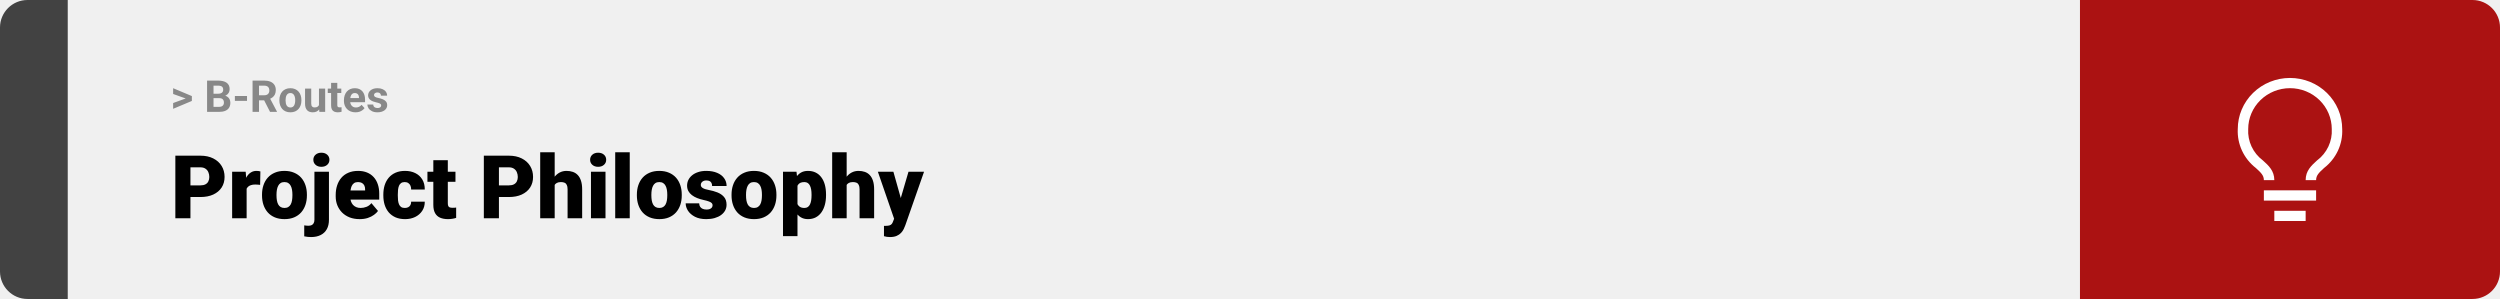
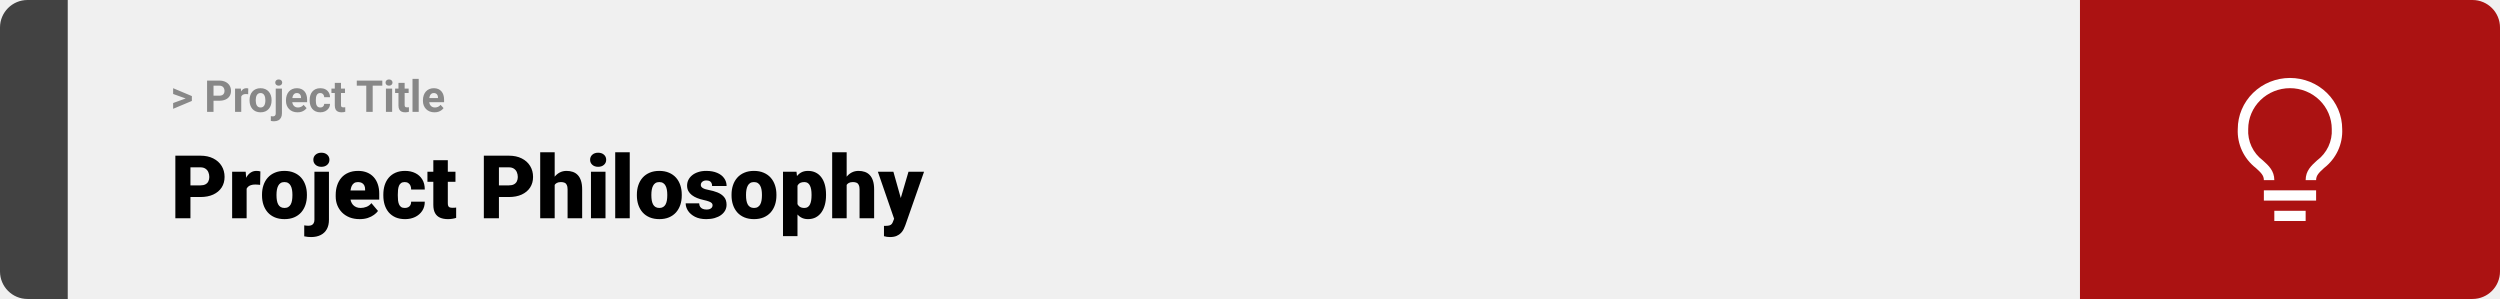
<svg xmlns="http://www.w3.org/2000/svg" width="1363" height="163" viewBox="0 0 1363 163" fill="none">
  <path d="M0 15C0 6.716 6.716 0 15 0H37V163H15C6.716 163 0 156.284 0 148V15Z" fill="#424242" />
  <rect width="1097" height="163" transform="translate(37)" fill="#F0F0F0" />
-   <path d="M101.906 53.922L94.394 51.238V48.086L104.602 52.375V54.637L101.906 53.922ZM94.394 56.172L101.918 53.43L104.602 52.785V55.035L94.394 59.324V56.172ZM119.578 53.512H115.195L115.172 51.098H118.852C119.5 51.098 120.031 51.016 120.445 50.852C120.859 50.68 121.168 50.434 121.371 50.113C121.582 49.785 121.688 49.387 121.688 48.918C121.688 48.387 121.586 47.957 121.383 47.629C121.188 47.301 120.879 47.062 120.457 46.914C120.043 46.766 119.508 46.691 118.852 46.691H116.414V61H112.898V43.938H118.852C119.844 43.938 120.73 44.031 121.512 44.219C122.301 44.406 122.969 44.691 123.516 45.074C124.062 45.457 124.48 45.941 124.77 46.527C125.059 47.105 125.203 47.793 125.203 48.59C125.203 49.293 125.043 49.941 124.723 50.535C124.41 51.129 123.914 51.613 123.234 51.988C122.562 52.363 121.684 52.57 120.598 52.609L119.578 53.512ZM119.426 61H114.234L115.605 58.258H119.426C120.043 58.258 120.547 58.16 120.938 57.965C121.328 57.762 121.617 57.488 121.805 57.145C121.992 56.801 122.086 56.406 122.086 55.961C122.086 55.461 122 55.027 121.828 54.66C121.664 54.293 121.398 54.012 121.031 53.816C120.664 53.613 120.18 53.512 119.578 53.512H116.191L116.215 51.098H120.434L121.242 52.047C122.281 52.031 123.117 52.215 123.75 52.598C124.391 52.973 124.855 53.461 125.145 54.062C125.441 54.664 125.59 55.309 125.59 55.996C125.59 57.09 125.352 58.012 124.875 58.762C124.398 59.504 123.699 60.062 122.777 60.438C121.863 60.812 120.746 61 119.426 61ZM134.672 52.352V55H128.051V52.352H134.672ZM137.695 43.938H144.059C145.363 43.938 146.484 44.133 147.422 44.523C148.367 44.914 149.094 45.492 149.602 46.258C150.109 47.023 150.363 47.965 150.363 49.082C150.363 49.996 150.207 50.781 149.895 51.438C149.59 52.086 149.156 52.629 148.594 53.066C148.039 53.496 147.387 53.84 146.637 54.098L145.523 54.684H139.992L139.969 51.941H144.082C144.699 51.941 145.211 51.832 145.617 51.613C146.023 51.395 146.328 51.09 146.531 50.699C146.742 50.309 146.848 49.855 146.848 49.34C146.848 48.793 146.746 48.32 146.543 47.922C146.34 47.523 146.031 47.219 145.617 47.008C145.203 46.797 144.684 46.691 144.059 46.691H141.211V61H137.695V43.938ZM147.234 61L143.344 53.395L147.059 53.371L150.996 60.836V61H147.234ZM152.32 54.789V54.543C152.32 53.613 152.453 52.758 152.719 51.977C152.984 51.188 153.371 50.504 153.879 49.926C154.387 49.348 155.012 48.898 155.754 48.578C156.496 48.25 157.348 48.086 158.309 48.086C159.27 48.086 160.125 48.25 160.875 48.578C161.625 48.898 162.254 49.348 162.762 49.926C163.277 50.504 163.668 51.188 163.934 51.977C164.199 52.758 164.332 53.613 164.332 54.543V54.789C164.332 55.711 164.199 56.566 163.934 57.355C163.668 58.137 163.277 58.82 162.762 59.406C162.254 59.984 161.629 60.434 160.887 60.754C160.145 61.074 159.293 61.234 158.332 61.234C157.371 61.234 156.516 61.074 155.766 60.754C155.023 60.434 154.395 59.984 153.879 59.406C153.371 58.82 152.984 58.137 152.719 57.355C152.453 56.566 152.32 55.711 152.32 54.789ZM155.695 54.543V54.789C155.695 55.32 155.742 55.816 155.836 56.277C155.93 56.738 156.078 57.145 156.281 57.496C156.492 57.84 156.766 58.109 157.102 58.305C157.438 58.5 157.848 58.598 158.332 58.598C158.801 58.598 159.203 58.5 159.539 58.305C159.875 58.109 160.145 57.84 160.348 57.496C160.551 57.145 160.699 56.738 160.793 56.277C160.895 55.816 160.945 55.32 160.945 54.789V54.543C160.945 54.027 160.895 53.543 160.793 53.09C160.699 52.629 160.547 52.223 160.336 51.871C160.133 51.512 159.863 51.23 159.527 51.027C159.191 50.824 158.785 50.723 158.309 50.723C157.832 50.723 157.426 50.824 157.09 51.027C156.762 51.23 156.492 51.512 156.281 51.871C156.078 52.223 155.93 52.629 155.836 53.09C155.742 53.543 155.695 54.027 155.695 54.543ZM173.906 57.965V48.32H177.281V61H174.105L173.906 57.965ZM174.281 55.363L175.277 55.34C175.277 56.184 175.18 56.969 174.984 57.695C174.789 58.414 174.496 59.039 174.105 59.57C173.715 60.094 173.223 60.504 172.629 60.801C172.035 61.09 171.336 61.234 170.531 61.234C169.914 61.234 169.344 61.148 168.82 60.977C168.305 60.797 167.859 60.52 167.484 60.145C167.117 59.762 166.828 59.273 166.617 58.68C166.414 58.078 166.312 57.355 166.312 56.512V48.32H169.688V56.535C169.688 56.91 169.73 57.227 169.816 57.484C169.91 57.742 170.039 57.953 170.203 58.117C170.367 58.281 170.559 58.398 170.777 58.469C171.004 58.539 171.254 58.574 171.527 58.574C172.223 58.574 172.77 58.434 173.168 58.152C173.574 57.871 173.859 57.488 174.023 57.004C174.195 56.512 174.281 55.965 174.281 55.363ZM186.07 48.32V50.711H178.688V48.32H186.07ZM180.516 45.191H183.891V57.18C183.891 57.547 183.938 57.828 184.031 58.023C184.133 58.219 184.281 58.355 184.477 58.434C184.672 58.504 184.918 58.539 185.215 58.539C185.426 58.539 185.613 58.531 185.777 58.516C185.949 58.492 186.094 58.469 186.211 58.445L186.223 60.93C185.934 61.023 185.621 61.098 185.285 61.152C184.949 61.207 184.578 61.234 184.172 61.234C183.43 61.234 182.781 61.113 182.227 60.871C181.68 60.621 181.258 60.223 180.961 59.676C180.664 59.129 180.516 58.41 180.516 57.52V45.191ZM193.828 61.234C192.844 61.234 191.961 61.078 191.18 60.766C190.398 60.445 189.734 60.004 189.188 59.441C188.648 58.879 188.234 58.227 187.945 57.484C187.656 56.734 187.512 55.938 187.512 55.094V54.625C187.512 53.664 187.648 52.785 187.922 51.988C188.195 51.191 188.586 50.5 189.094 49.914C189.609 49.328 190.234 48.879 190.969 48.566C191.703 48.246 192.531 48.086 193.453 48.086C194.352 48.086 195.148 48.234 195.844 48.531C196.539 48.828 197.121 49.25 197.59 49.797C198.066 50.344 198.426 51 198.668 51.766C198.91 52.523 199.031 53.367 199.031 54.297V55.703H188.953V53.453H195.715V53.195C195.715 52.727 195.629 52.309 195.457 51.941C195.293 51.566 195.043 51.27 194.707 51.051C194.371 50.832 193.941 50.723 193.418 50.723C192.973 50.723 192.59 50.82 192.27 51.016C191.949 51.211 191.688 51.484 191.484 51.836C191.289 52.188 191.141 52.602 191.039 53.078C190.945 53.547 190.898 54.062 190.898 54.625V55.094C190.898 55.602 190.969 56.07 191.109 56.5C191.258 56.93 191.465 57.301 191.73 57.613C192.004 57.926 192.332 58.168 192.715 58.34C193.105 58.512 193.547 58.598 194.039 58.598C194.648 58.598 195.215 58.48 195.738 58.246C196.27 58.004 196.727 57.641 197.109 57.156L198.75 58.938C198.484 59.32 198.121 59.688 197.66 60.039C197.207 60.391 196.66 60.68 196.02 60.906C195.379 61.125 194.648 61.234 193.828 61.234ZM207.809 57.496C207.809 57.254 207.738 57.035 207.598 56.84C207.457 56.645 207.195 56.465 206.812 56.301C206.438 56.129 205.895 55.973 205.184 55.832C204.543 55.691 203.945 55.516 203.391 55.305C202.844 55.086 202.367 54.824 201.961 54.52C201.562 54.215 201.25 53.855 201.023 53.441C200.797 53.02 200.684 52.539 200.684 52C200.684 51.469 200.797 50.969 201.023 50.5C201.258 50.031 201.59 49.617 202.02 49.258C202.457 48.891 202.988 48.605 203.613 48.402C204.246 48.191 204.957 48.086 205.746 48.086C206.848 48.086 207.793 48.262 208.582 48.613C209.379 48.965 209.988 49.449 210.41 50.066C210.84 50.676 211.055 51.371 211.055 52.152H207.68C207.68 51.824 207.609 51.531 207.469 51.273C207.336 51.008 207.125 50.801 206.836 50.652C206.555 50.496 206.188 50.418 205.734 50.418C205.359 50.418 205.035 50.484 204.762 50.617C204.488 50.742 204.277 50.914 204.129 51.133C203.988 51.344 203.918 51.578 203.918 51.836C203.918 52.031 203.957 52.207 204.035 52.363C204.121 52.512 204.258 52.648 204.445 52.773C204.633 52.898 204.875 53.016 205.172 53.125C205.477 53.227 205.852 53.32 206.297 53.406C207.211 53.594 208.027 53.84 208.746 54.145C209.465 54.441 210.035 54.848 210.457 55.363C210.879 55.871 211.09 56.539 211.09 57.367C211.09 57.93 210.965 58.445 210.715 58.914C210.465 59.383 210.105 59.793 209.637 60.145C209.168 60.488 208.605 60.758 207.949 60.953C207.301 61.141 206.57 61.234 205.758 61.234C204.578 61.234 203.578 61.023 202.758 60.602C201.945 60.18 201.328 59.645 200.906 58.996C200.492 58.34 200.285 57.668 200.285 56.98H203.484C203.5 57.441 203.617 57.812 203.836 58.094C204.062 58.375 204.348 58.578 204.691 58.703C205.043 58.828 205.422 58.891 205.828 58.891C206.266 58.891 206.629 58.832 206.918 58.715C207.207 58.59 207.426 58.426 207.574 58.223C207.73 58.012 207.809 57.77 207.809 57.496Z" fill="#888888" />
+   <path d="M101.906 53.922L94.394 51.238V48.086L104.602 52.375V54.637L101.906 53.922ZM94.394 56.172L101.918 53.43L104.602 52.785V55.035L94.394 59.324V56.172ZM119.543 54.918H115.195V52.176H119.543C120.215 52.176 120.762 52.066 121.184 51.848C121.605 51.621 121.914 51.309 122.109 50.91C122.305 50.512 122.402 50.062 122.402 49.562C122.402 49.055 122.305 48.582 122.109 48.145C121.914 47.707 121.605 47.355 121.184 47.09C120.762 46.824 120.215 46.691 119.543 46.691H116.414V61H112.898V43.938H119.543C120.879 43.938 122.023 44.18 122.977 44.664C123.938 45.141 124.672 45.801 125.18 46.645C125.688 47.488 125.941 48.453 125.941 49.539C125.941 50.641 125.688 51.594 125.18 52.398C124.672 53.203 123.938 53.824 122.977 54.262C122.023 54.699 120.879 54.918 119.543 54.918ZM131.531 51.086V61H128.156V48.32H131.332L131.531 51.086ZM135.352 48.238L135.293 51.367C135.129 51.344 134.93 51.324 134.695 51.309C134.469 51.285 134.262 51.273 134.074 51.273C133.598 51.273 133.184 51.336 132.832 51.461C132.488 51.578 132.199 51.754 131.965 51.988C131.738 52.223 131.566 52.508 131.449 52.844C131.34 53.18 131.277 53.562 131.262 53.992L130.582 53.781C130.582 52.961 130.664 52.207 130.828 51.52C130.992 50.824 131.23 50.219 131.543 49.703C131.863 49.188 132.254 48.789 132.715 48.508C133.176 48.227 133.703 48.086 134.297 48.086C134.484 48.086 134.676 48.102 134.871 48.133C135.066 48.156 135.227 48.191 135.352 48.238ZM136.055 54.789V54.543C136.055 53.613 136.188 52.758 136.453 51.977C136.719 51.188 137.105 50.504 137.613 49.926C138.121 49.348 138.746 48.898 139.488 48.578C140.23 48.25 141.082 48.086 142.043 48.086C143.004 48.086 143.859 48.25 144.609 48.578C145.359 48.898 145.988 49.348 146.496 49.926C147.012 50.504 147.402 51.188 147.668 51.977C147.934 52.758 148.066 53.613 148.066 54.543V54.789C148.066 55.711 147.934 56.566 147.668 57.355C147.402 58.137 147.012 58.82 146.496 59.406C145.988 59.984 145.363 60.434 144.621 60.754C143.879 61.074 143.027 61.234 142.066 61.234C141.105 61.234 140.25 61.074 139.5 60.754C138.758 60.434 138.129 59.984 137.613 59.406C137.105 58.82 136.719 58.137 136.453 57.355C136.188 56.566 136.055 55.711 136.055 54.789ZM139.43 54.543V54.789C139.43 55.32 139.477 55.816 139.57 56.277C139.664 56.738 139.812 57.145 140.016 57.496C140.227 57.84 140.5 58.109 140.836 58.305C141.172 58.5 141.582 58.598 142.066 58.598C142.535 58.598 142.938 58.5 143.273 58.305C143.609 58.109 143.879 57.84 144.082 57.496C144.285 57.145 144.434 56.738 144.527 56.277C144.629 55.816 144.68 55.32 144.68 54.789V54.543C144.68 54.027 144.629 53.543 144.527 53.09C144.434 52.629 144.281 52.223 144.07 51.871C143.867 51.512 143.598 51.23 143.262 51.027C142.926 50.824 142.52 50.723 142.043 50.723C141.566 50.723 141.16 50.824 140.824 51.027C140.496 51.23 140.227 51.512 140.016 51.871C139.812 52.223 139.664 52.629 139.57 53.09C139.477 53.543 139.43 54.027 139.43 54.543ZM150.328 48.32H153.715V61.762C153.715 62.699 153.543 63.492 153.199 64.141C152.855 64.789 152.359 65.281 151.711 65.617C151.062 65.953 150.277 66.121 149.355 66.121C149.066 66.121 148.785 66.106 148.512 66.074C148.23 66.043 147.941 65.992 147.645 65.922L147.656 63.332C147.844 63.363 148.027 63.387 148.207 63.402C148.379 63.426 148.555 63.438 148.734 63.438C149.086 63.438 149.379 63.379 149.613 63.262C149.848 63.145 150.023 62.961 150.141 62.711C150.266 62.469 150.328 62.152 150.328 61.762V48.32ZM150.059 45.016C150.059 44.523 150.23 44.117 150.574 43.797C150.926 43.477 151.387 43.316 151.957 43.316C152.535 43.316 152.996 43.477 153.34 43.797C153.684 44.117 153.855 44.523 153.855 45.016C153.855 45.508 153.684 45.914 153.34 46.234C152.996 46.555 152.535 46.715 151.957 46.715C151.387 46.715 150.926 46.555 150.574 46.234C150.23 45.914 150.059 45.508 150.059 45.016ZM162.234 61.234C161.25 61.234 160.367 61.078 159.586 60.766C158.805 60.445 158.141 60.004 157.594 59.441C157.055 58.879 156.641 58.227 156.352 57.484C156.062 56.734 155.918 55.938 155.918 55.094V54.625C155.918 53.664 156.055 52.785 156.328 51.988C156.602 51.191 156.992 50.5 157.5 49.914C158.016 49.328 158.641 48.879 159.375 48.566C160.109 48.246 160.938 48.086 161.859 48.086C162.758 48.086 163.555 48.234 164.25 48.531C164.945 48.828 165.527 49.25 165.996 49.797C166.473 50.344 166.832 51 167.074 51.766C167.316 52.523 167.438 53.367 167.438 54.297V55.703H157.359V53.453H164.121V53.195C164.121 52.727 164.035 52.309 163.863 51.941C163.699 51.566 163.449 51.27 163.113 51.051C162.777 50.832 162.348 50.723 161.824 50.723C161.379 50.723 160.996 50.82 160.676 51.016C160.355 51.211 160.094 51.484 159.891 51.836C159.695 52.188 159.547 52.602 159.445 53.078C159.352 53.547 159.305 54.062 159.305 54.625V55.094C159.305 55.602 159.375 56.07 159.516 56.5C159.664 56.93 159.871 57.301 160.137 57.613C160.41 57.926 160.738 58.168 161.121 58.34C161.512 58.512 161.953 58.598 162.445 58.598C163.055 58.598 163.621 58.48 164.145 58.246C164.676 58.004 165.133 57.641 165.516 57.156L167.156 58.938C166.891 59.32 166.527 59.688 166.066 60.039C165.613 60.391 165.066 60.68 164.426 60.906C163.785 61.125 163.055 61.234 162.234 61.234ZM174.598 58.598C175.012 58.598 175.379 58.52 175.699 58.363C176.02 58.199 176.27 57.973 176.449 57.684C176.637 57.387 176.734 57.039 176.742 56.641H179.918C179.91 57.531 179.672 58.324 179.203 59.02C178.734 59.707 178.105 60.25 177.316 60.648C176.527 61.039 175.645 61.234 174.668 61.234C173.684 61.234 172.824 61.07 172.09 60.742C171.363 60.414 170.758 59.961 170.273 59.383C169.789 58.797 169.426 58.117 169.184 57.344C168.941 56.562 168.82 55.727 168.82 54.836V54.496C168.82 53.598 168.941 52.762 169.184 51.988C169.426 51.207 169.789 50.527 170.273 49.949C170.758 49.363 171.363 48.906 172.09 48.578C172.816 48.25 173.668 48.086 174.645 48.086C175.684 48.086 176.594 48.285 177.375 48.684C178.164 49.082 178.781 49.652 179.227 50.395C179.68 51.129 179.91 52 179.918 53.008H176.742C176.734 52.586 176.645 52.203 176.473 51.859C176.309 51.516 176.066 51.242 175.746 51.039C175.434 50.828 175.047 50.723 174.586 50.723C174.094 50.723 173.691 50.828 173.379 51.039C173.066 51.242 172.824 51.523 172.652 51.883C172.48 52.234 172.359 52.637 172.289 53.09C172.227 53.535 172.195 54.004 172.195 54.496V54.836C172.195 55.328 172.227 55.801 172.289 56.254C172.352 56.707 172.469 57.109 172.641 57.461C172.82 57.812 173.066 58.09 173.379 58.293C173.691 58.496 174.098 58.598 174.598 58.598ZM188.086 48.32V50.711H180.703V48.32H188.086ZM182.531 45.191H185.906V57.18C185.906 57.547 185.953 57.828 186.047 58.023C186.148 58.219 186.297 58.355 186.492 58.434C186.688 58.504 186.934 58.539 187.23 58.539C187.441 58.539 187.629 58.531 187.793 58.516C187.965 58.492 188.109 58.469 188.227 58.445L188.238 60.93C187.949 61.023 187.637 61.098 187.301 61.152C186.965 61.207 186.594 61.234 186.188 61.234C185.445 61.234 184.797 61.113 184.242 60.871C183.695 60.621 183.273 60.223 182.977 59.676C182.68 59.129 182.531 58.41 182.531 57.52V45.191ZM203.191 43.938V61H199.688V43.938H203.191ZM208.441 43.938V46.691H194.52V43.938H208.441ZM213.797 48.32V61H210.41V48.32H213.797ZM210.199 45.016C210.199 44.523 210.371 44.117 210.715 43.797C211.059 43.477 211.52 43.316 212.098 43.316C212.668 43.316 213.125 43.477 213.469 43.797C213.82 44.117 213.996 44.523 213.996 45.016C213.996 45.508 213.82 45.914 213.469 46.234C213.125 46.555 212.668 46.715 212.098 46.715C211.52 46.715 211.059 46.555 210.715 46.234C210.371 45.914 210.199 45.508 210.199 45.016ZM222.797 48.32V50.711H215.414V48.32H222.797ZM217.242 45.191H220.617V57.18C220.617 57.547 220.664 57.828 220.758 58.023C220.859 58.219 221.008 58.355 221.203 58.434C221.398 58.504 221.645 58.539 221.941 58.539C222.152 58.539 222.34 58.531 222.504 58.516C222.676 58.492 222.82 58.469 222.938 58.445L222.949 60.93C222.66 61.023 222.348 61.098 222.012 61.152C221.676 61.207 221.305 61.234 220.898 61.234C220.156 61.234 219.508 61.113 218.953 60.871C218.406 60.621 217.984 60.223 217.688 59.676C217.391 59.129 217.242 58.41 217.242 57.52V45.191ZM228.281 43V61H224.895V43H228.281ZM236.906 61.234C235.922 61.234 235.039 61.078 234.258 60.766C233.477 60.445 232.812 60.004 232.266 59.441C231.727 58.879 231.312 58.227 231.023 57.484C230.734 56.734 230.59 55.938 230.59 55.094V54.625C230.59 53.664 230.727 52.785 231 51.988C231.273 51.191 231.664 50.5 232.172 49.914C232.688 49.328 233.312 48.879 234.047 48.566C234.781 48.246 235.609 48.086 236.531 48.086C237.43 48.086 238.227 48.234 238.922 48.531C239.617 48.828 240.199 49.25 240.668 49.797C241.145 50.344 241.504 51 241.746 51.766C241.988 52.523 242.109 53.367 242.109 54.297V55.703H232.031V53.453H238.793V53.195C238.793 52.727 238.707 52.309 238.535 51.941C238.371 51.566 238.121 51.27 237.785 51.051C237.449 50.832 237.02 50.723 236.496 50.723C236.051 50.723 235.668 50.82 235.348 51.016C235.027 51.211 234.766 51.484 234.562 51.836C234.367 52.188 234.219 52.602 234.117 53.078C234.023 53.547 233.977 54.062 233.977 54.625V55.094C233.977 55.602 234.047 56.07 234.188 56.5C234.336 56.93 234.543 57.301 234.809 57.613C235.082 57.926 235.41 58.168 235.793 58.34C236.184 58.512 236.625 58.598 237.117 58.598C237.727 58.598 238.293 58.48 238.816 58.246C239.348 58.004 239.805 57.641 240.188 57.156L241.828 58.938C241.562 59.32 241.199 59.688 240.738 60.039C240.285 60.391 239.738 60.68 239.098 60.906C238.457 61.125 237.727 61.234 236.906 61.234Z" fill="#888888" />
  <path d="M109.219 107.422H100.734V101.07H109.219C110.375 101.07 111.312 100.875 112.031 100.484C112.75 100.094 113.273 99.555 113.602 98.867C113.945 98.164 114.117 97.375 114.117 96.5C114.117 95.562 113.945 94.695 113.602 93.898C113.273 93.102 112.75 92.461 112.031 91.977C111.312 91.477 110.375 91.227 109.219 91.227H103.828V119H95.602V84.875H109.219C111.953 84.875 114.305 85.375 116.273 86.375C118.258 87.375 119.781 88.75 120.844 90.5C121.906 92.234 122.438 94.219 122.438 96.453C122.438 98.656 121.906 100.578 120.844 102.219C119.781 103.859 118.258 105.141 116.273 106.062C114.305 106.969 111.953 107.422 109.219 107.422ZM134.461 99.922V119H126.562V93.641H133.945L134.461 99.922ZM141.961 93.453L141.82 100.789C141.508 100.758 141.086 100.719 140.555 100.672C140.023 100.625 139.578 100.602 139.219 100.602C138.297 100.602 137.5 100.711 136.828 100.93C136.172 101.133 135.625 101.445 135.188 101.867C134.766 102.273 134.453 102.789 134.25 103.414C134.062 104.039 133.977 104.766 133.992 105.594L132.562 104.656C132.562 102.953 132.727 101.406 133.055 100.016C133.398 98.609 133.883 97.398 134.508 96.383C135.133 95.352 135.891 94.562 136.781 94.016C137.672 93.453 138.672 93.172 139.781 93.172C140.172 93.172 140.555 93.195 140.93 93.242C141.32 93.289 141.664 93.359 141.961 93.453ZM142.852 106.578V106.086C142.852 104.227 143.117 102.516 143.648 100.953C144.18 99.375 144.961 98.008 145.992 96.852C147.023 95.695 148.297 94.797 149.812 94.156C151.328 93.5 153.078 93.172 155.062 93.172C157.062 93.172 158.82 93.5 160.336 94.156C161.867 94.797 163.148 95.695 164.18 96.852C165.211 98.008 165.992 99.375 166.523 100.953C167.055 102.516 167.32 104.227 167.32 106.086V106.578C167.32 108.422 167.055 110.133 166.523 111.711C165.992 113.273 165.211 114.641 164.18 115.812C163.148 116.969 161.875 117.867 160.359 118.508C158.844 119.148 157.094 119.469 155.109 119.469C153.125 119.469 151.367 119.148 149.836 118.508C148.305 117.867 147.023 116.969 145.992 115.812C144.961 114.641 144.18 113.273 143.648 111.711C143.117 110.133 142.852 108.422 142.852 106.578ZM150.75 106.086V106.578C150.75 107.531 150.82 108.422 150.961 109.25C151.102 110.078 151.336 110.805 151.664 111.43C151.992 112.039 152.438 112.516 153 112.859C153.562 113.203 154.266 113.375 155.109 113.375C155.938 113.375 156.625 113.203 157.172 112.859C157.734 112.516 158.18 112.039 158.508 111.43C158.836 110.805 159.07 110.078 159.211 109.25C159.352 108.422 159.422 107.531 159.422 106.578V106.086C159.422 105.164 159.352 104.297 159.211 103.484C159.07 102.656 158.836 101.93 158.508 101.305C158.18 100.664 157.734 100.164 157.172 99.805C156.609 99.445 155.906 99.266 155.062 99.266C154.234 99.266 153.539 99.445 152.977 99.805C152.43 100.164 151.992 100.664 151.664 101.305C151.336 101.93 151.102 102.656 150.961 103.484C150.82 104.297 150.75 105.164 150.75 106.086ZM171.422 93.641H179.344V119.82C179.344 121.852 178.953 123.562 178.172 124.953C177.391 126.359 176.273 127.422 174.82 128.141C173.367 128.875 171.633 129.242 169.617 129.242C168.945 129.242 168.328 129.211 167.766 129.148C167.188 129.102 166.555 129 165.867 128.844V122.867C166.273 122.93 166.648 122.977 166.992 123.008C167.336 123.055 167.711 123.078 168.117 123.078C168.836 123.078 169.438 122.961 169.922 122.727C170.406 122.492 170.773 122.133 171.023 121.648C171.289 121.164 171.422 120.555 171.422 119.82V93.641ZM170.836 87.102C170.836 85.977 171.242 85.055 172.055 84.336C172.867 83.617 173.922 83.258 175.219 83.258C176.516 83.258 177.57 83.617 178.383 84.336C179.195 85.055 179.602 85.977 179.602 87.102C179.602 88.227 179.195 89.148 178.383 89.867C177.57 90.586 176.516 90.945 175.219 90.945C173.922 90.945 172.867 90.586 172.055 89.867C171.242 89.148 170.836 88.227 170.836 87.102ZM196.102 119.469C194.039 119.469 192.195 119.148 190.57 118.508C188.945 117.852 187.57 116.953 186.445 115.812C185.336 114.672 184.484 113.359 183.891 111.875C183.312 110.391 183.023 108.82 183.023 107.164V106.273C183.023 104.414 183.281 102.695 183.797 101.117C184.312 99.523 185.078 98.133 186.094 96.945C187.109 95.758 188.383 94.836 189.914 94.18C191.445 93.508 193.227 93.172 195.258 93.172C197.055 93.172 198.664 93.461 200.086 94.039C201.508 94.617 202.711 95.445 203.695 96.523C204.695 97.602 205.453 98.906 205.969 100.438C206.5 101.969 206.766 103.688 206.766 105.594V108.805H186.047V103.859H199.055V103.25C199.07 102.406 198.922 101.688 198.609 101.094C198.312 100.5 197.875 100.047 197.297 99.734C196.719 99.422 196.016 99.266 195.188 99.266C194.328 99.266 193.617 99.453 193.055 99.828C192.508 100.203 192.078 100.719 191.766 101.375C191.469 102.016 191.258 102.758 191.133 103.602C191.008 104.445 190.945 105.336 190.945 106.273V107.164C190.945 108.102 191.07 108.953 191.32 109.719C191.586 110.484 191.961 111.141 192.445 111.688C192.945 112.219 193.539 112.633 194.227 112.93C194.93 113.227 195.727 113.375 196.617 113.375C197.695 113.375 198.758 113.172 199.805 112.766C200.852 112.359 201.75 111.688 202.5 110.75L206.086 115.016C205.57 115.75 204.836 116.461 203.883 117.148C202.945 117.836 201.82 118.398 200.508 118.836C199.195 119.258 197.727 119.469 196.102 119.469ZM220.688 113.375C221.422 113.375 222.047 113.242 222.562 112.977C223.094 112.695 223.492 112.305 223.758 111.805C224.039 111.289 224.172 110.672 224.156 109.953H231.586C231.602 111.859 231.133 113.531 230.18 114.969C229.242 116.391 227.961 117.5 226.336 118.297C224.727 119.078 222.906 119.469 220.875 119.469C218.891 119.469 217.156 119.148 215.672 118.508C214.188 117.852 212.945 116.945 211.945 115.789C210.961 114.617 210.219 113.25 209.719 111.688C209.234 110.125 208.992 108.43 208.992 106.602V106.062C208.992 104.234 209.234 102.539 209.719 100.977C210.219 99.398 210.961 98.031 211.945 96.875C212.945 95.703 214.18 94.797 215.648 94.156C217.133 93.5 218.859 93.172 220.828 93.172C222.938 93.172 224.797 93.57 226.406 94.367C228.031 95.164 229.305 96.32 230.227 97.836C231.148 99.352 231.602 101.188 231.586 103.344H224.156C224.172 102.578 224.055 101.891 223.805 101.281C223.555 100.672 223.164 100.188 222.633 99.828C222.117 99.453 221.453 99.266 220.641 99.266C219.828 99.266 219.172 99.445 218.672 99.805C218.172 100.164 217.789 100.664 217.523 101.305C217.273 101.93 217.102 102.648 217.008 103.461C216.93 104.273 216.891 105.141 216.891 106.062V106.602C216.891 107.539 216.93 108.422 217.008 109.25C217.102 110.062 217.281 110.781 217.547 111.406C217.812 112.016 218.195 112.5 218.695 112.859C219.195 113.203 219.859 113.375 220.688 113.375ZM248.32 93.641V99.125H233.039V93.641H248.32ZM236.25 87.336H244.148V110.727C244.148 111.398 244.227 111.922 244.383 112.297C244.539 112.656 244.805 112.914 245.18 113.07C245.57 113.211 246.086 113.281 246.727 113.281C247.18 113.281 247.555 113.273 247.852 113.258C248.148 113.227 248.43 113.188 248.695 113.141V118.789C248.023 119.008 247.32 119.172 246.586 119.281C245.852 119.406 245.07 119.469 244.242 119.469C242.555 119.469 241.109 119.203 239.906 118.672C238.719 118.141 237.812 117.305 237.188 116.164C236.562 115.023 236.25 113.539 236.25 111.711V87.336ZM277.406 107.422H268.922V101.07H277.406C278.562 101.07 279.5 100.875 280.219 100.484C280.938 100.094 281.461 99.555 281.789 98.867C282.133 98.164 282.305 97.375 282.305 96.5C282.305 95.562 282.133 94.695 281.789 93.898C281.461 93.102 280.938 92.461 280.219 91.977C279.5 91.477 278.562 91.227 277.406 91.227H272.016V119H263.789V84.875H277.406C280.141 84.875 282.492 85.375 284.461 86.375C286.445 87.375 287.969 88.75 289.031 90.5C290.094 92.234 290.625 94.219 290.625 96.453C290.625 98.656 290.094 100.578 289.031 102.219C287.969 103.859 286.445 105.141 284.461 106.062C282.492 106.969 280.141 107.422 277.406 107.422ZM302.414 83V119H294.516V83H302.414ZM301.477 105.453L299.625 105.5C299.625 103.719 299.844 102.078 300.281 100.578C300.719 99.078 301.344 97.773 302.156 96.664C302.969 95.555 303.945 94.695 305.086 94.086C306.227 93.477 307.492 93.172 308.883 93.172C310.133 93.172 311.273 93.352 312.305 93.711C313.352 94.07 314.25 94.648 315 95.445C315.766 96.242 316.352 97.281 316.758 98.562C317.18 99.844 317.391 101.406 317.391 103.25V119H309.445V103.203C309.445 102.172 309.297 101.375 309 100.812C308.719 100.234 308.312 99.836 307.781 99.617C307.25 99.383 306.602 99.266 305.836 99.266C304.914 99.266 304.164 99.422 303.586 99.734C303.008 100.047 302.562 100.484 302.25 101.047C301.953 101.594 301.75 102.242 301.641 102.992C301.531 103.742 301.477 104.562 301.477 105.453ZM330.117 93.641V119H322.195V93.641H330.117ZM321.727 87.102C321.727 85.977 322.133 85.055 322.945 84.336C323.758 83.617 324.812 83.258 326.109 83.258C327.406 83.258 328.461 83.617 329.273 84.336C330.086 85.055 330.492 85.977 330.492 87.102C330.492 88.227 330.086 89.148 329.273 89.867C328.461 90.586 327.406 90.945 326.109 90.945C324.812 90.945 323.758 90.586 322.945 89.867C322.133 89.148 321.727 88.227 321.727 87.102ZM343.336 83V119H335.414V83H343.336ZM347.227 106.578V106.086C347.227 104.227 347.492 102.516 348.023 100.953C348.555 99.375 349.336 98.008 350.367 96.852C351.398 95.695 352.672 94.797 354.188 94.156C355.703 93.5 357.453 93.172 359.438 93.172C361.438 93.172 363.195 93.5 364.711 94.156C366.242 94.797 367.523 95.695 368.555 96.852C369.586 98.008 370.367 99.375 370.898 100.953C371.43 102.516 371.695 104.227 371.695 106.086V106.578C371.695 108.422 371.43 110.133 370.898 111.711C370.367 113.273 369.586 114.641 368.555 115.812C367.523 116.969 366.25 117.867 364.734 118.508C363.219 119.148 361.469 119.469 359.484 119.469C357.5 119.469 355.742 119.148 354.211 118.508C352.68 117.867 351.398 116.969 350.367 115.812C349.336 114.641 348.555 113.273 348.023 111.711C347.492 110.133 347.227 108.422 347.227 106.578ZM355.125 106.086V106.578C355.125 107.531 355.195 108.422 355.336 109.25C355.477 110.078 355.711 110.805 356.039 111.43C356.367 112.039 356.812 112.516 357.375 112.859C357.938 113.203 358.641 113.375 359.484 113.375C360.312 113.375 361 113.203 361.547 112.859C362.109 112.516 362.555 112.039 362.883 111.43C363.211 110.805 363.445 110.078 363.586 109.25C363.727 108.422 363.797 107.531 363.797 106.578V106.086C363.797 105.164 363.727 104.297 363.586 103.484C363.445 102.656 363.211 101.93 362.883 101.305C362.555 100.664 362.109 100.164 361.547 99.805C360.984 99.445 360.281 99.266 359.438 99.266C358.609 99.266 357.914 99.445 357.352 99.805C356.805 100.164 356.367 100.664 356.039 101.305C355.711 101.93 355.477 102.656 355.336 103.484C355.195 104.297 355.125 105.164 355.125 106.086ZM388.5 111.875C388.5 111.438 388.352 111.062 388.055 110.75C387.773 110.422 387.273 110.125 386.555 109.859C385.836 109.578 384.828 109.297 383.531 109.016C382.297 108.75 381.133 108.398 380.039 107.961C378.961 107.523 378.016 106.992 377.203 106.367C376.391 105.742 375.75 105 375.281 104.141C374.828 103.281 374.602 102.297 374.602 101.188C374.602 100.109 374.828 99.094 375.281 98.141C375.75 97.172 376.43 96.32 377.32 95.586C378.227 94.836 379.328 94.25 380.625 93.828C381.922 93.391 383.398 93.172 385.055 93.172C387.336 93.172 389.305 93.523 390.961 94.227C392.617 94.914 393.891 95.883 394.781 97.133C395.688 98.367 396.141 99.797 396.141 101.422H388.242C388.242 100.781 388.133 100.234 387.914 99.781C387.711 99.328 387.375 98.984 386.906 98.75C386.438 98.5 385.812 98.375 385.031 98.375C384.484 98.375 383.984 98.477 383.531 98.68C383.094 98.883 382.742 99.164 382.477 99.523C382.211 99.883 382.078 100.305 382.078 100.789C382.078 101.133 382.156 101.445 382.312 101.727C382.484 101.992 382.742 102.242 383.086 102.477C383.43 102.695 383.867 102.898 384.398 103.086C384.93 103.258 385.57 103.414 386.32 103.555C388.023 103.867 389.617 104.312 391.102 104.891C392.586 105.469 393.789 106.289 394.711 107.352C395.648 108.414 396.117 109.844 396.117 111.641C396.117 112.766 395.859 113.805 395.344 114.758C394.828 115.695 394.086 116.523 393.117 117.242C392.148 117.945 390.984 118.492 389.625 118.883C388.266 119.273 386.734 119.469 385.031 119.469C382.609 119.469 380.562 119.039 378.891 118.18C377.219 117.305 375.953 116.211 375.094 114.898C374.25 113.57 373.828 112.227 373.828 110.867H381.188C381.219 111.648 381.406 112.289 381.75 112.789C382.109 113.289 382.586 113.656 383.18 113.891C383.773 114.125 384.461 114.242 385.242 114.242C385.961 114.242 386.555 114.141 387.023 113.938C387.508 113.734 387.875 113.461 388.125 113.117C388.375 112.758 388.5 112.344 388.5 111.875ZM398.836 106.578V106.086C398.836 104.227 399.102 102.516 399.633 100.953C400.164 99.375 400.945 98.008 401.977 96.852C403.008 95.695 404.281 94.797 405.797 94.156C407.312 93.5 409.062 93.172 411.047 93.172C413.047 93.172 414.805 93.5 416.32 94.156C417.852 94.797 419.133 95.695 420.164 96.852C421.195 98.008 421.977 99.375 422.508 100.953C423.039 102.516 423.305 104.227 423.305 106.086V106.578C423.305 108.422 423.039 110.133 422.508 111.711C421.977 113.273 421.195 114.641 420.164 115.812C419.133 116.969 417.859 117.867 416.344 118.508C414.828 119.148 413.078 119.469 411.094 119.469C409.109 119.469 407.352 119.148 405.82 118.508C404.289 117.867 403.008 116.969 401.977 115.812C400.945 114.641 400.164 113.273 399.633 111.711C399.102 110.133 398.836 108.422 398.836 106.578ZM406.734 106.086V106.578C406.734 107.531 406.805 108.422 406.945 109.25C407.086 110.078 407.32 110.805 407.648 111.43C407.977 112.039 408.422 112.516 408.984 112.859C409.547 113.203 410.25 113.375 411.094 113.375C411.922 113.375 412.609 113.203 413.156 112.859C413.719 112.516 414.164 112.039 414.492 111.43C414.82 110.805 415.055 110.078 415.195 109.25C415.336 108.422 415.406 107.531 415.406 106.578V106.086C415.406 105.164 415.336 104.297 415.195 103.484C415.055 102.656 414.82 101.93 414.492 101.305C414.164 100.664 413.719 100.164 413.156 99.805C412.594 99.445 411.891 99.266 411.047 99.266C410.219 99.266 409.523 99.445 408.961 99.805C408.414 100.164 407.977 100.664 407.648 101.305C407.32 101.93 407.086 102.656 406.945 103.484C406.805 104.297 406.734 105.164 406.734 106.086ZM434.789 98.516V128.75H426.891V93.641H434.25L434.789 98.516ZM450.352 106.016V106.508C450.352 108.352 450.141 110.062 449.719 111.641C449.297 113.219 448.672 114.594 447.844 115.766C447.016 116.938 445.984 117.852 444.75 118.508C443.531 119.148 442.117 119.469 440.508 119.469C438.992 119.469 437.688 119.133 436.594 118.461C435.5 117.789 434.586 116.859 433.852 115.672C433.117 114.484 432.523 113.125 432.07 111.594C431.617 110.062 431.258 108.445 430.992 106.742V106.109C431.258 104.281 431.617 102.586 432.07 101.023C432.523 99.445 433.117 98.07 433.852 96.898C434.586 95.727 435.492 94.812 436.57 94.156C437.664 93.5 438.969 93.172 440.484 93.172C442.094 93.172 443.508 93.477 444.727 94.086C445.961 94.695 446.992 95.57 447.82 96.711C448.664 97.836 449.297 99.188 449.719 100.766C450.141 102.344 450.352 104.094 450.352 106.016ZM442.453 106.508V106.016C442.453 105.031 442.383 104.133 442.242 103.32C442.102 102.492 441.875 101.773 441.562 101.164C441.266 100.555 440.867 100.086 440.367 99.758C439.867 99.43 439.25 99.266 438.516 99.266C437.672 99.266 436.961 99.398 436.383 99.664C435.82 99.914 435.367 100.305 435.023 100.836C434.695 101.352 434.461 102 434.32 102.781C434.195 103.547 434.141 104.445 434.156 105.477V107.398C434.125 108.586 434.242 109.633 434.508 110.539C434.773 111.43 435.234 112.125 435.891 112.625C436.547 113.125 437.438 113.375 438.562 113.375C439.312 113.375 439.938 113.203 440.438 112.859C440.938 112.5 441.336 112.008 441.633 111.383C441.93 110.742 442.141 110.008 442.266 109.18C442.391 108.352 442.453 107.461 442.453 106.508ZM461.602 83V119H453.703V83H461.602ZM460.664 105.453L458.812 105.5C458.812 103.719 459.031 102.078 459.469 100.578C459.906 99.078 460.531 97.773 461.344 96.664C462.156 95.555 463.133 94.695 464.273 94.086C465.414 93.477 466.68 93.172 468.07 93.172C469.32 93.172 470.461 93.352 471.492 93.711C472.539 94.07 473.438 94.648 474.188 95.445C474.953 96.242 475.539 97.281 475.945 98.562C476.367 99.844 476.578 101.406 476.578 103.25V119H468.633V103.203C468.633 102.172 468.484 101.375 468.188 100.812C467.906 100.234 467.5 99.836 466.969 99.617C466.438 99.383 465.789 99.266 465.023 99.266C464.102 99.266 463.352 99.422 462.773 99.734C462.195 100.047 461.75 100.484 461.438 101.047C461.141 101.594 460.938 102.242 460.828 102.992C460.719 103.742 460.664 104.562 460.664 105.453ZM488.742 116.023L495.305 93.641H503.789L493.594 122.773C493.375 123.414 493.086 124.102 492.727 124.836C492.367 125.586 491.875 126.297 491.25 126.969C490.625 127.641 489.82 128.188 488.836 128.609C487.867 129.031 486.664 129.242 485.227 129.242C484.461 129.242 483.898 129.203 483.539 129.125C483.195 129.062 482.664 128.945 481.945 128.773V123.125C482.148 123.125 482.32 123.125 482.461 123.125C482.617 123.125 482.789 123.125 482.977 123.125C483.82 123.125 484.492 123.039 484.992 122.867C485.508 122.695 485.898 122.445 486.164 122.117C486.445 121.789 486.664 121.391 486.82 120.922L488.742 116.023ZM487.078 93.641L492.07 111.383L492.938 119.75H487.641L478.617 93.641H487.078Z" fill="black" />
  <path d="M1134 0H1348C1356.28 0 1363 6.716 1363 15V148C1363 156.284 1356.28 163 1348 163H1134V0Z" fill="#AB1212" />
  <path d="M1234.26 103.786H1262.74V109.357H1234.26V103.786ZM1239.96 114.929H1257.04V120.5H1239.96V114.929ZM1248.5 42.5C1240.95 42.5 1233.71 45.435 1228.37 50.659C1223.03 55.883 1220.03 62.969 1220.03 70.357C1219.84 74.406 1220.63 78.441 1222.34 82.132C1224.05 85.822 1226.64 89.062 1229.88 91.584C1232.73 94.175 1234.26 95.651 1234.26 98.214H1239.96C1239.96 93.089 1236.8 90.219 1233.72 87.461C1231.06 85.468 1228.94 82.866 1227.55 79.884C1226.15 76.902 1225.53 73.631 1225.72 70.357C1225.72 64.447 1228.12 58.778 1232.39 54.599C1236.67 50.419 1242.46 48.071 1248.5 48.071C1254.54 48.071 1260.33 50.419 1264.61 54.599C1268.88 58.778 1271.28 64.447 1271.28 70.357C1271.47 73.633 1270.84 76.906 1269.44 79.888C1268.04 82.87 1265.92 85.471 1263.25 87.461C1260.2 90.247 1257.04 93.033 1257.04 98.214H1262.74C1262.74 95.651 1264.25 94.175 1267.12 91.556C1270.36 89.038 1272.94 85.803 1274.66 82.118C1276.37 78.432 1277.16 74.401 1276.97 70.357C1276.97 66.699 1276.24 63.077 1274.81 59.697C1273.37 56.317 1271.28 53.246 1268.63 50.659C1265.99 48.072 1262.85 46.02 1259.4 44.62C1255.94 43.221 1252.24 42.5 1248.5 42.5Z" fill="white" />
</svg>
